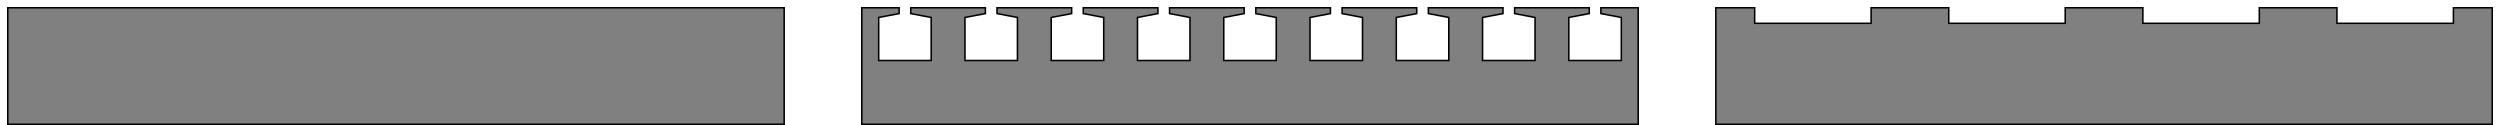
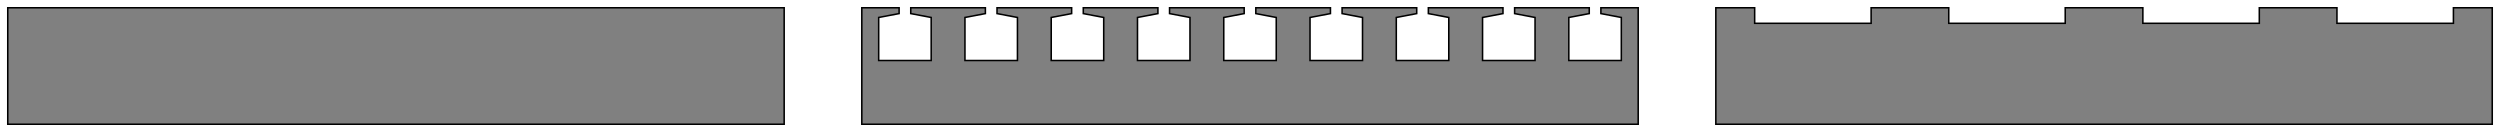
- <svg xmlns="http://www.w3.org/2000/svg" width="800" height="40" viewBox="0 0 800 40">
-   <rect x="-80" y="-4" width="960" height="48" fill="rgb(100%, 100%, 100%)" fill-opacity="1" />
+ <svg xmlns="http://www.w3.org/2000/svg" width="800" height="43" viewBox="0 0 800 43">
+   <rect x="-80" y="-4.3" width="960" height="51.6" fill="rgb(100%, 100%, 100%)" fill-opacity="1" />
  <path fill-rule="evenodd" fill="rgb(50%, 50%, 50%)" fill-opacity="1" stroke-width="0.5" stroke-linecap="round" stroke-linejoin="miter" stroke="rgb(0%, 0%, 0%)" stroke-opacity="1" stroke-miterlimit="10" d="M 2.484 39.75 L 2.484 2.484 L 250.934 2.484 L 250.934 39.75 Z M 2.484 39.75 " />
  <path fill-rule="evenodd" fill="rgb(50%, 50%, 50%)" fill-opacity="1" stroke-width="0.5" stroke-linecap="round" stroke-linejoin="miter" stroke="rgb(0%, 0%, 0%)" stroke-opacity="1" stroke-miterlimit="10" d="M 524.223 39.75 L 275.777 39.75 L 275.777 2.484 L 287.715 2.484 L 287.715 4.348 L 281.18 5.59 L 281.18 19.355 L 297.977 19.355 L 297.977 5.59 L 291.441 4.348 L 291.441 2.484 L 315.32 2.484 L 315.32 4.348 L 308.785 5.59 L 308.785 19.355 L 325.582 19.355 L 325.582 5.59 L 319.047 4.348 L 319.047 2.484 L 342.926 2.484 L 342.926 4.348 L 336.391 5.59 L 336.391 19.355 L 353.188 19.355 L 353.188 5.59 L 346.652 4.348 L 346.652 2.484 L 370.531 2.484 L 370.531 4.348 L 363.996 5.59 L 363.996 19.355 L 380.793 19.355 L 380.793 5.59 L 374.258 4.348 L 374.258 2.484 L 398.137 2.484 L 398.137 4.348 L 391.602 5.59 L 391.602 19.355 L 408.398 19.355 L 408.398 5.59 L 401.863 4.348 L 401.863 2.484 L 425.742 2.484 L 425.742 4.348 L 419.207 5.59 L 419.207 19.355 L 436.004 19.355 L 436.004 5.59 L 429.469 4.348 L 429.469 2.484 L 453.348 2.484 L 453.348 4.348 L 446.812 5.59 L 446.812 19.355 L 463.609 19.355 L 463.609 5.59 L 457.074 4.348 L 457.074 2.484 L 480.953 2.484 L 480.953 4.348 L 474.418 5.59 L 474.418 19.355 L 491.215 19.355 L 491.215 5.59 L 484.68 4.348 L 484.68 2.484 L 508.559 2.484 L 508.559 4.348 L 502.023 5.59 L 502.023 19.355 L 518.82 19.355 L 518.82 5.59 L 512.285 4.348 L 512.285 2.484 L 524.223 2.484 Z M 524.223 39.75 " />
  <path fill-rule="evenodd" fill="rgb(50%, 50%, 50%)" fill-opacity="1" stroke-width="0.5" stroke-linecap="round" stroke-linejoin="miter" stroke="rgb(0%, 0%, 0%)" stroke-opacity="1" stroke-miterlimit="10" d="M 797.516 39.75 L 549.066 39.75 L 549.066 2.484 L 561.492 2.484 L 561.492 7.453 L 598.758 7.453 L 598.758 2.484 L 623.602 2.484 L 623.602 7.453 L 660.871 7.453 L 660.871 2.484 L 685.715 2.484 L 685.715 7.453 L 722.98 7.453 L 722.98 2.484 L 747.824 2.484 L 747.824 7.453 L 785.094 7.453 L 785.094 2.484 L 797.516 2.484 Z M 797.516 39.75 " />
</svg>
